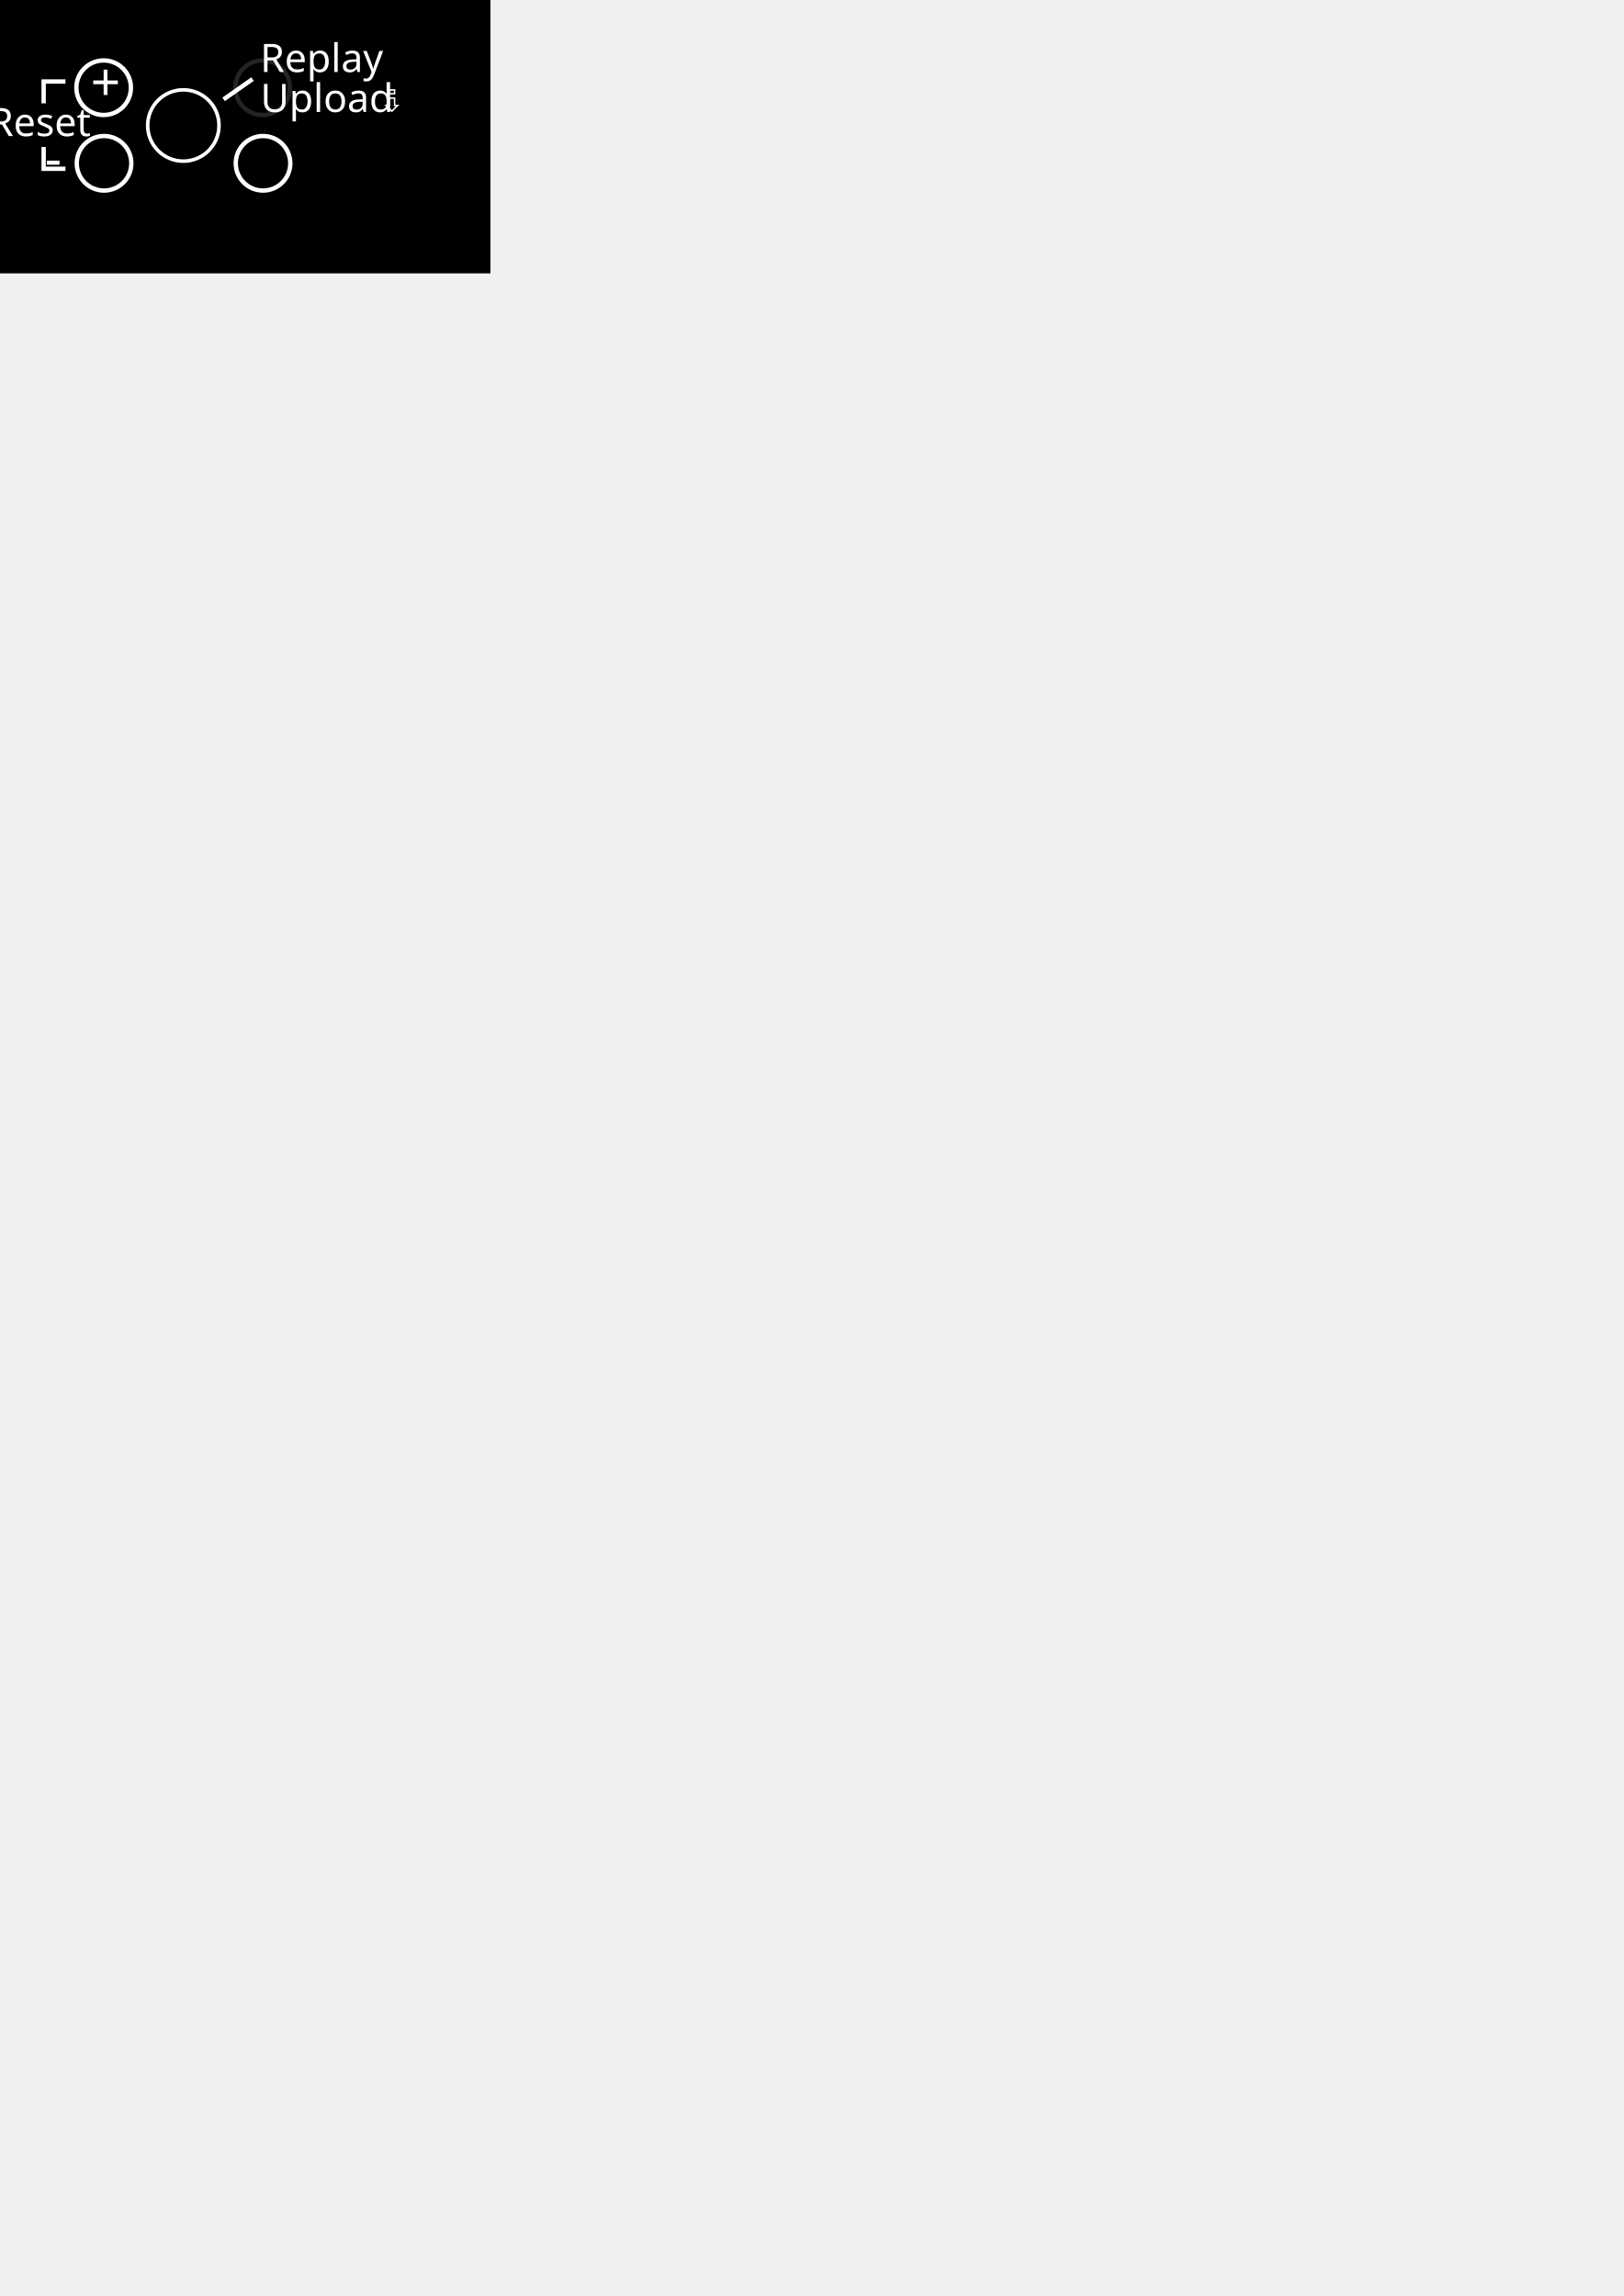
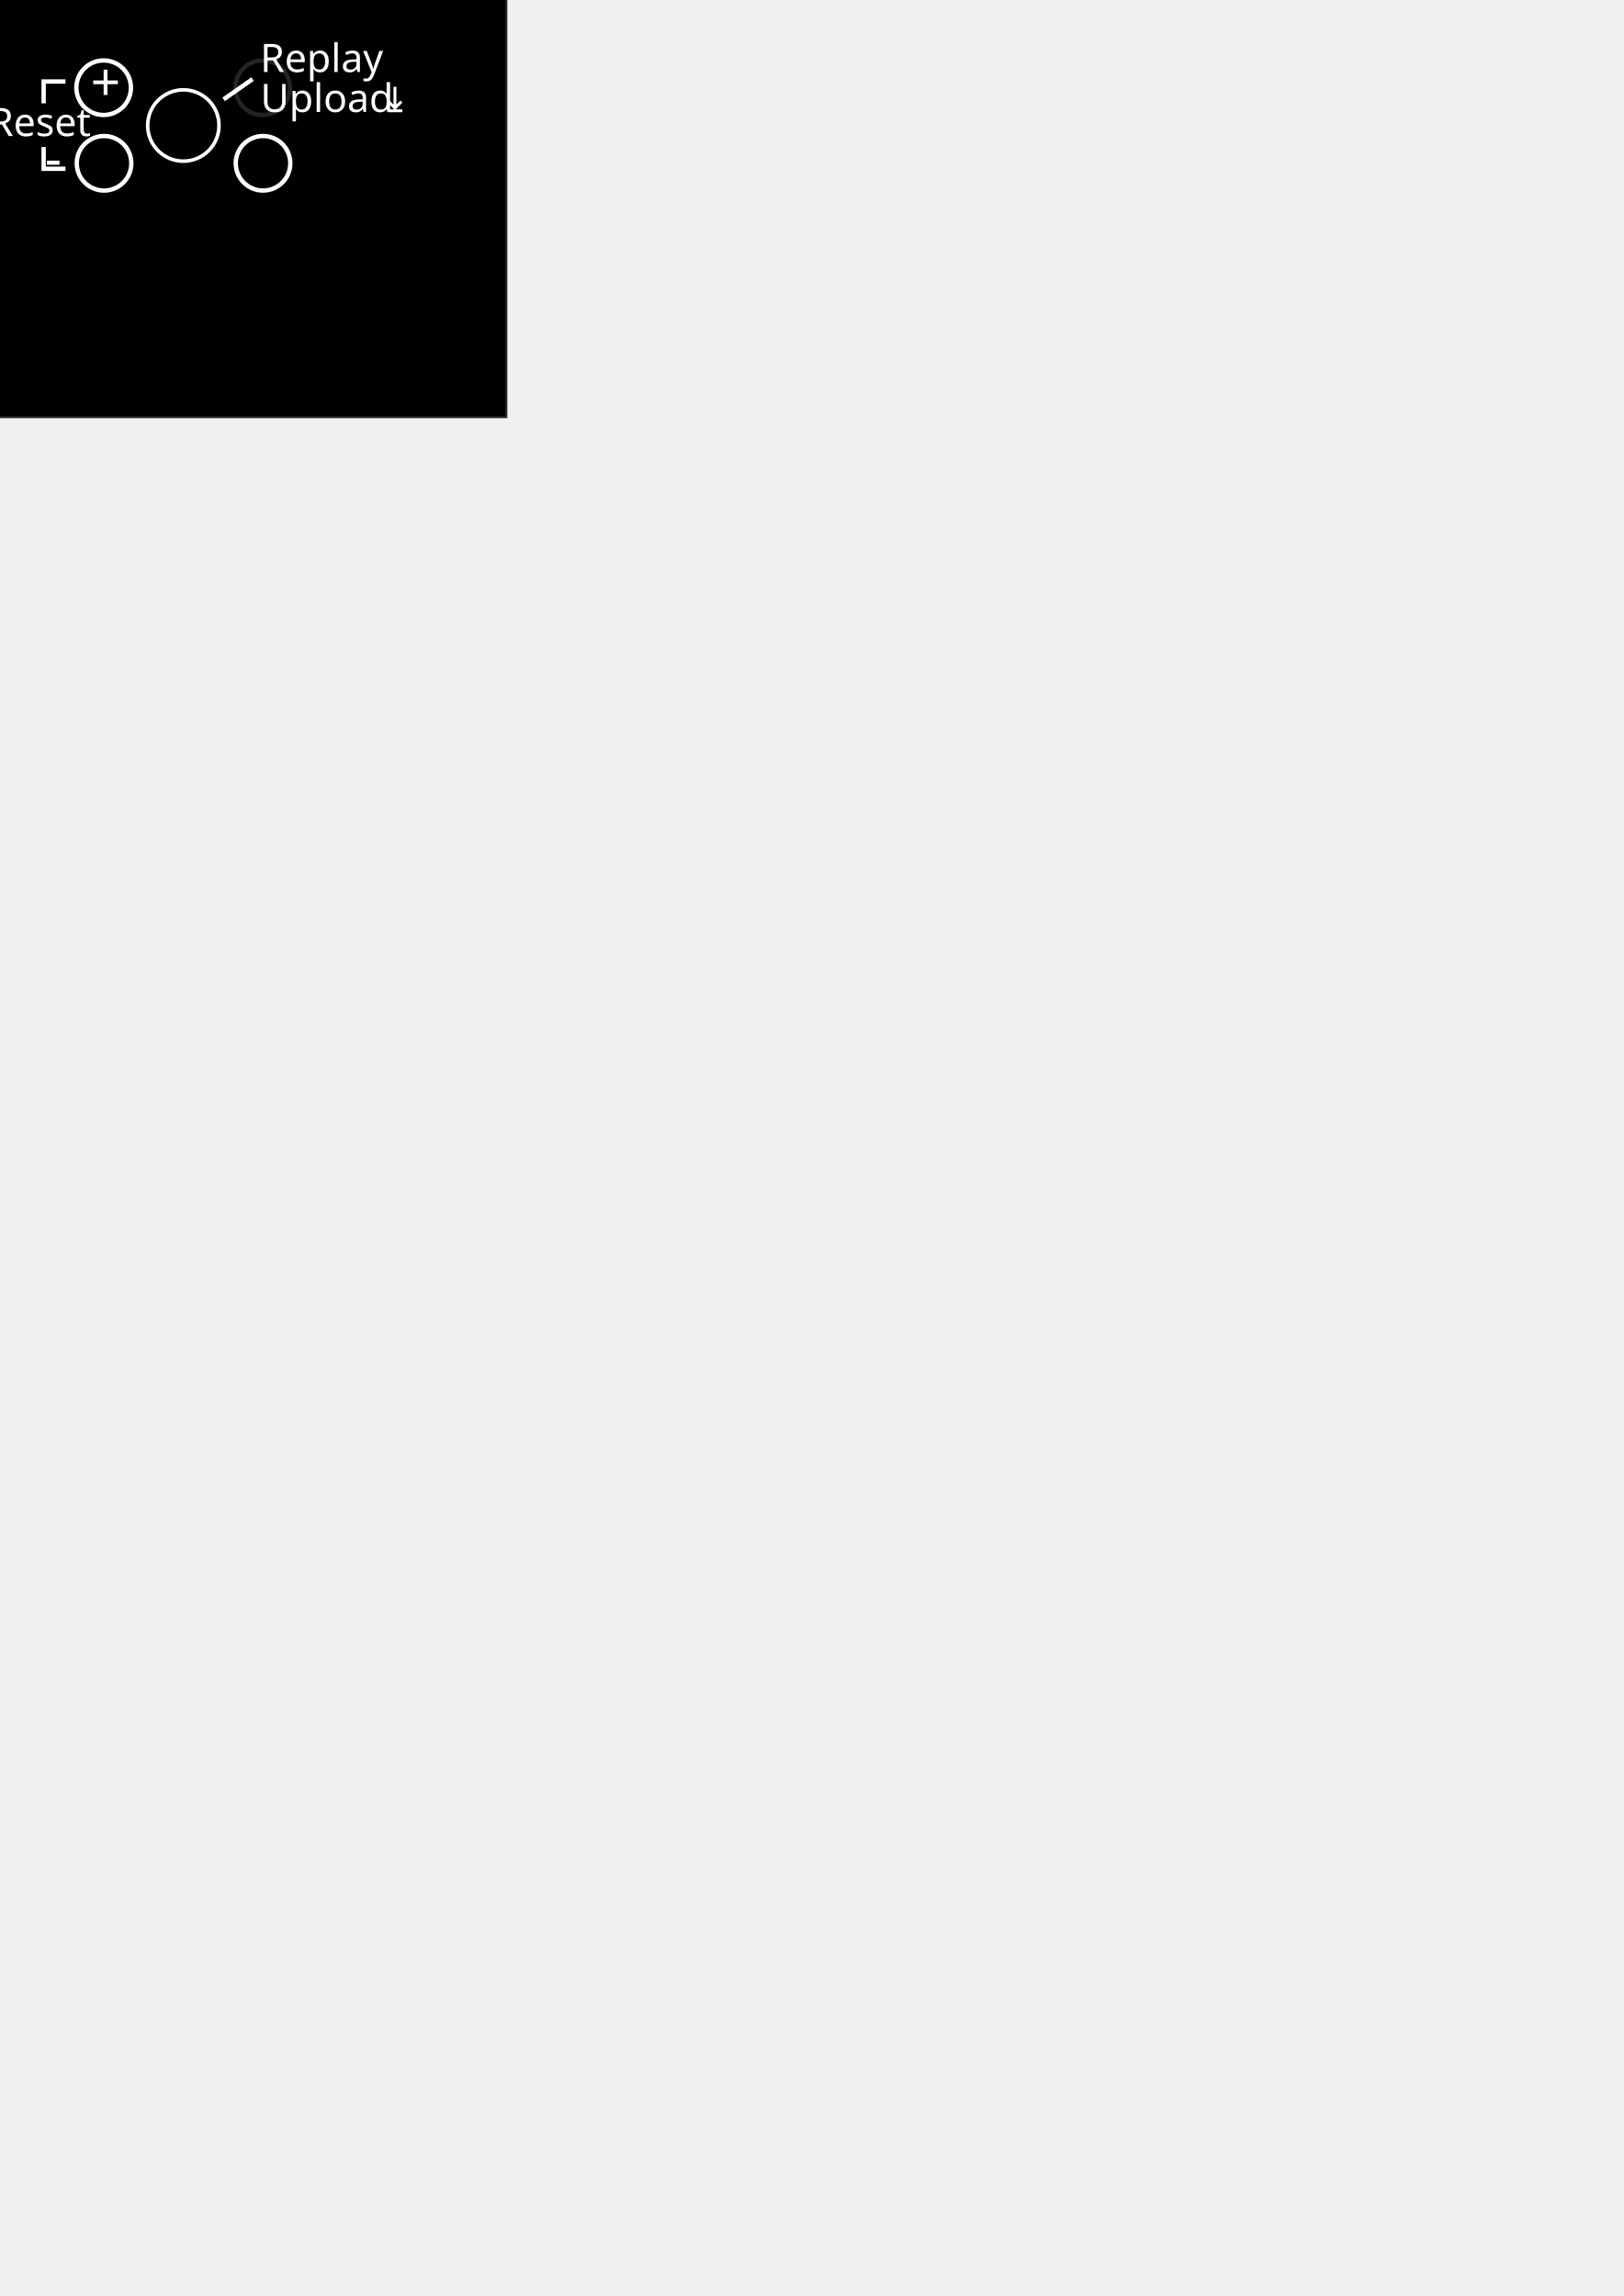
<svg xmlns="http://www.w3.org/2000/svg" width="744.094" height="1052.362" id="svg2" version="1.1">
  <defs id="defs4" />
  <g id="layer1">
-     <rect style="fill:#000000;fill-opacity:1;stroke:#000000;stroke-width:2.695;stroke-linecap:butt;stroke-linejoin:miter;stroke-miterlimit:4;stroke-opacity:1;stroke-dasharray:none;stroke-dashoffset:0" id="rect2993" width="243.57" height="165.867" x="-20.188" y="-41.924" />
+     <rect style="fill:#000000;fill-opacity:1;stroke:#ffffff;stroke-width:2;stroke-linecap:butt;stroke-linejoin:miter;stroke-miterlimit:4;stroke-opacity:0.142;stroke-dasharray:none;stroke-dashoffset:0" id="rect3005" width="262.143" height="195.357" x="-29.643" y="-3.709" />
    <g id="g3806" transform="translate(0,0.3392857)">
      <path d="m 60,39.862 c 0,6.904 -5.596,12.5 -12.5,12.5 -6.904,0 -12.5,-5.596 -12.5,-12.5 0,-6.904 5.596,-12.5 12.5,-12.5 6.904,0 12.5,5.596 12.5,12.5 z" id="path2991" style="fill:none;stroke:#ffffff;stroke-width:2;stroke-linecap:butt;stroke-linejoin:miter;stroke-miterlimit:4;stroke-opacity:1;stroke-dasharray:none;stroke-dashoffset:0" />
      <path d="m 60,39.862 c 0,6.904 -5.596,12.5 -12.5,12.5 -6.904,0 -12.5,-5.596 -12.5,-12.5 0,-6.904 5.596,-12.5 12.5,-12.5 6.904,0 12.5,5.596 12.5,12.5 z" id="path2991-8" style="fill:none;stroke:#ffffff;stroke-width:2;stroke-linecap:butt;stroke-linejoin:miter;stroke-miterlimit:4;stroke-opacity:1;stroke-dasharray:none;stroke-dashoffset:0" transform="translate(0.1785714,34.64286)" />
    </g>
    <g id="g3802" transform="translate(0,0.5892857)">
-       <path d="m 60,39.862 a 12.5,12.5 0 1 1 -25,0 12.5,12.5 0 1 1 25,0 z" id="path2991-3" style="fill:none;stroke:#ffffff;stroke-width:2;stroke-linecap:butt;stroke-linejoin:miter;stroke-miterlimit:4;stroke-opacity:0.142;stroke-dasharray:none;stroke-dashoffset:0" transform="translate(72.85714,-0.25)" />
+       <path d="m 60,39.862 c 0,6.904 -5.596,12.5 -12.5,12.5 -6.904,0 -12.5,-5.596 -12.5,-12.5 0,-6.904 5.596,-12.5 12.5,-12.5 6.904,0 12.5,5.596 12.5,12.5 z" id="path2991-3" style="fill:none;stroke:#ffffff;stroke-width:2;stroke-linecap:butt;stroke-linejoin:miter;stroke-miterlimit:4;stroke-opacity:0.142;stroke-dasharray:none;stroke-dashoffset:0" transform="translate(72.85714,-0.25)" />
      <path d="m 60,39.862 c 0,6.904 -5.596,12.5 -12.5,12.5 -6.904,0 -12.5,-5.596 -12.5,-12.5 0,-6.904 5.596,-12.5 12.5,-12.5 6.904,0 12.5,5.596 12.5,12.5 z" id="path2991-8-8" style="fill:none;stroke:#ffffff;stroke-width:2;stroke-linecap:butt;stroke-linejoin:miter;stroke-miterlimit:4;stroke-opacity:1;stroke-dasharray:none;stroke-dashoffset:0" transform="translate(73.03571,34.39286)" />
    </g>
    <path style="fill:none;stroke:#ffffff;stroke-width:2;stroke-linecap:butt;stroke-linejoin:miter;stroke-miterlimit:4;stroke-opacity:1;stroke-dasharray:none;stroke-dashoffset:0" id="path3810" d="m 110,67.362 a 20,20 0 1 1 -40,0 20,20 0 1 1 40,0 z" transform="matrix(0.8171769,0,0,0.8171769,10.47194,2.476079)" />
    <text xml:space="preserve" style="font-size:40px;font-style:normal;font-weight:normal;line-height:125%;letter-spacing:0px;word-spacing:0px;fill:#000000;fill-opacity:1;stroke:none;font-family:Sans" x="41.526" y="46.193" id="text3812">
      <tspan id="tspan3814" x="41.526" y="46.193" style="font-size:24px;font-style:normal;font-variant:normal;font-weight:normal;font-stretch:normal;fill:#ffffff;font-family:Ubuntu Mono;-inkscape-font-specification:Ubuntu Mono">+ </tspan>
    </text>
    <text xml:space="preserve" style="font-size:40px;font-style:normal;font-weight:normal;line-height:125%;letter-spacing:0px;word-spacing:0px;fill:#000000;fill-opacity:1;stroke:none;font-family:Sans" x="47.491" y="81.005" id="text3812-5">
      <tspan id="tspan3814-4" x="53.491" y="81.005" style="font-size:24px;font-style:normal;font-variant:normal;font-weight:normal;font-stretch:normal;text-align:center;text-anchor:middle;fill:#ffffff;font-family:Ubuntu Mono;-inkscape-font-specification:Ubuntu Mono">- </tspan>
    </text>
    <text xml:space="preserve" style="font-size:40px;font-style:normal;font-weight:normal;line-height:125%;letter-spacing:0px;word-spacing:0px;fill:#000000;fill-opacity:1;stroke:none;font-family:Sans" x="-5" y="62.362" id="text3839">
      <tspan id="tspan3841" x="-5" y="62.362" style="font-size:18px;font-style:normal;font-variant:normal;font-weight:normal;font-stretch:normal;fill:#ffffff;font-family:Ubuntu Mono;-inkscape-font-specification:Ubuntu Mono">Reset</tspan>
    </text>
    <path style="fill:none;stroke:#ffffff;stroke-width:2;stroke-linecap:butt;stroke-linejoin:miter;stroke-opacity:1;stroke-miterlimit:4;stroke-dasharray:none" d="m 30,37.362 -10,0 0,10" id="path3843" />
    <path style="fill:none;stroke:#ffffff;stroke-width:2;stroke-linecap:butt;stroke-linejoin:miter;stroke-opacity:1;stroke-miterlimit:4;stroke-dasharray:none" d="m 30,77.362 -10,0 0,-10 0,0" id="path3845" />
    <text xml:space="preserve" style="font-size:40px;font-style:normal;font-weight:normal;line-height:125%;letter-spacing:0px;word-spacing:0px;fill:#000000;fill-opacity:1;stroke:none;font-family:Sans" x="119.23" y="32.995" id="text3839-1">
      <tspan x="119.23" y="32.995" style="font-size:18px;font-style:normal;font-variant:normal;font-weight:normal;font-stretch:normal;fill:#ffffff;font-family:Ubuntu Mono;-inkscape-font-specification:Ubuntu Mono" id="tspan3918">Replay</tspan>
    </text>
    <text xml:space="preserve" style="font-size:40px;font-style:normal;font-weight:normal;line-height:125%;letter-spacing:0px;word-spacing:0px;fill:#000000;fill-opacity:1;stroke:none;font-family:Sans" x="119.356" y="51.328" id="text3839-1-4">
-       <tspan x="119.356" y="51.328" style="font-size:18px;font-style:normal;font-variant:normal;font-weight:normal;font-stretch:normal;fill:#ffffff;font-family:Ubuntu Mono;-inkscape-font-specification:Ubuntu Mono" id="tspan3868-2">Upload</tspan>
-     </text>
-     <text xml:space="preserve" style="font-size:40px;font-style:normal;font-weight:normal;line-height:125%;letter-spacing:0px;word-spacing:0px;fill:#000000;fill-opacity:1;stroke:none;font-family:Sans" x="-185.432" y="-40.901" id="text3839-1-4-0" transform="scale(-1,-1)">
-       <tspan x="-185.432" y="-40.901" style="font-size:14px;font-style:normal;font-variant:normal;font-weight:normal;font-stretch:normal;fill:#ffffff;font-family:Ubuntu Mono;-inkscape-font-specification:Ubuntu Mono" id="tspan3868-2-1">⇪</tspan>
+       <tspan x="119.356" y="51.328" style="font-size:18px;font-style:normal;font-variant:normal;font-weight:normal;font-stretch:normal;fill:#ffffff;font-family:Ubuntu Mono;-inkscape-font-specification:Ubuntu Mono" id="tspan3868-2">Upload </tspan>
    </text>
    <path style="fill:none;stroke:#ffffff;stroke-width:2;stroke-linecap:butt;stroke-linejoin:miter;stroke-miterlimit:4;stroke-opacity:1;stroke-dasharray:none" d="m 102.475,45.533 13.258,-9.281" id="path3914" />
+     <text xml:space="preserve" style="font-size:40px;font-style:normal;font-weight:normal;line-height:125%;letter-spacing:0px;word-spacing:0px;fill:#000000;fill-opacity:1;stroke:none;font-family:Sans" x="38.854" y="-175.977" id="text3006" transform="matrix(0,1,-1,0,0,0)">
+       <tspan id="tspan3008" x="38.854" y="-175.977" style="font-size:16px;fill:#ffffff">⇥</tspan>
+     </text>
  </g>
</svg>
